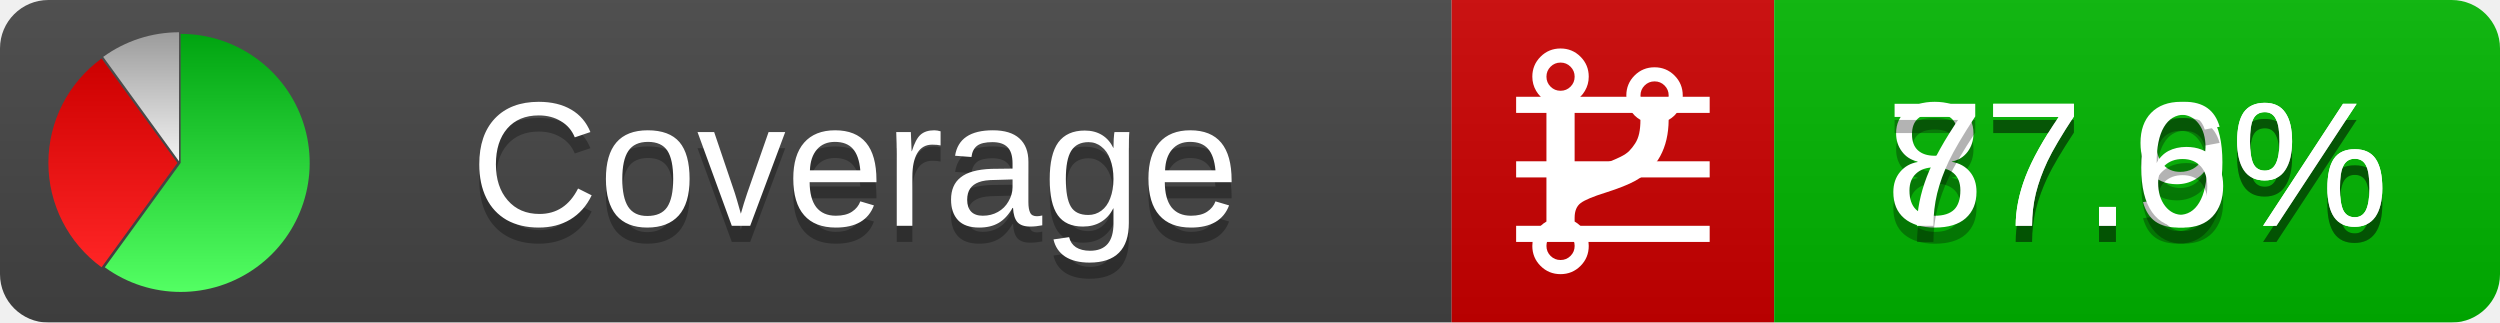
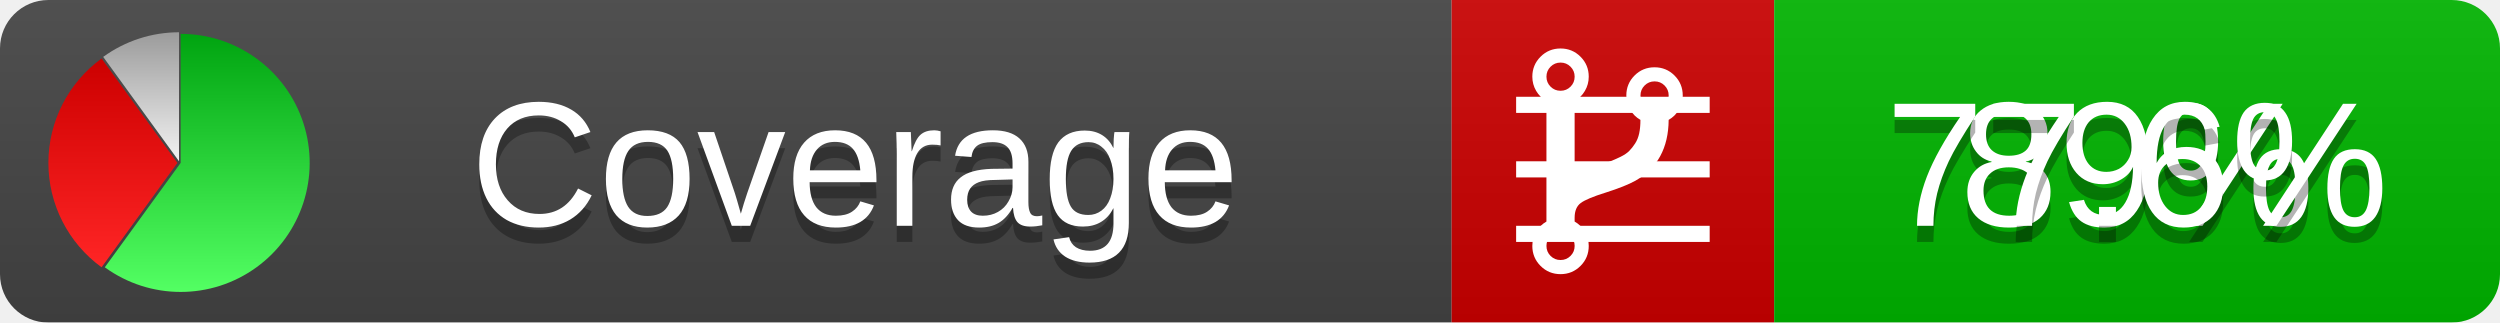
<svg xmlns="http://www.w3.org/2000/svg" xmlns:xlink="http://www.w3.org/1999/xlink" width="155" height="20">
  <style type="text/css">
          
            @keyframes fadeout {
              0 % { visibility: visible; opacity: 1; }
              40% { visibility: visible; opacity: 1; }
              50% { visibility: hidden; opacity: 0; }
              90% { visibility: hidden; opacity: 0; }
              100% { visibility: visible; opacity: 1; }
            }
            @keyframes fadein {
              0% { visibility: hidden; opacity: 0; }
              40% { visibility: hidden; opacity: 0; }
              50% { visibility: visible; opacity: 1; }
              90% { visibility: visible; opacity: 1; }
              100% { visibility: hidden; opacity: 0; }
            }
            .linecoverage {
                animation-duration: 10s;
                animation-name: fadeout;
                animation-iteration-count: infinite;
            }
            .branchcoverage {
                animation-duration: 10s;
                animation-name: fadein;
                animation-iteration-count: infinite;
            }
          
    </style>
  <defs>
    <linearGradient id="gradient" x2="0" y2="100%">
      <stop offset="0" stop-color="#bbb" stop-opacity=".1" />
      <stop offset="1" stop-opacity=".1" />
    </linearGradient>
    <linearGradient id="green" x2="0" y2="100%">
      <stop offset="0" stop-color="#00A410" />
      <stop offset="1" stop-color="#53FF63" />
    </linearGradient>
    <linearGradient id="red" x2="0" y2="100%">
      <stop offset="0" stop-color="#C00" />
      <stop offset="1" stop-color="#FF2525" />
    </linearGradient>
    <linearGradient id="gray" x2="0" y2="100%">
      <stop offset="0" stop-color="#9B9B9B" />
      <stop offset="1" stop-color="#F3F3F3" />
    </linearGradient>
    <mask id="mask">
      <rect width="155" height="20" rx="3" fill="#fff" />
    </mask>
    <g id="icon">
      <path style="fill:url(#green);" d="M205,202.5 l0,-200 a200,200 0 1,1 -117.558,361.803 z" />
      <path style="fill:url(#red);" d="M200,202.5 l-117.558,161.803 a200,200 0 0,1 0,-323.607 z" />
      <path style="fill:url(#gray);" d="M202.5,200 l-117.558,-161.803 a200,200 0 0,1 117.558,-38.196 z" />
    </g>
  </defs>
  <g mask="url(#mask)">
    <rect x="0" y="0" width="90" height="20" fill="#444" />
    <rect x="90" y="0" width="20" height="20" fill="#c00" />
    <rect x="110" y="0" width="45" height="20" fill="#00B600" />
    <rect x="0" y="0" width="155" height="20" fill="url(#gradient)" />
  </g>
  <g>
    <path class="linecoverage" stroke="#fff" d="M94 6.5 h12 M94 10.5 h12 M94 14.5 h12" />
    <path class="branchcoverage" fill="#fff" d="m 97.628,15.247 q 0,-0.364 -0.255,-0.619 -0.255,-0.255 -0.619,-0.255 -0.364,0 -0.619,0.255 -0.255,0.255 -0.255,0.619 0,0.364 0.255,0.619 0.255,0.255 0.619,0.255 0.364,0 0.619,-0.255 0.255,-0.255 0.255,-0.619 z m 0,-10.493 q 0,-0.364 -0.255,-0.619 -0.255,-0.255 -0.619,-0.255 -0.364,0 -0.619,0.255 -0.255,0.255 -0.255,0.619 0,0.364 0.255,0.619 0.255,0.255 0.619,0.255 0.364,0 0.619,-0.255 0.255,-0.255 0.255,-0.619 z m 5.83,1.166 q 0,-0.364 -0.255,-0.619 -0.255,-0.255 -0.619,-0.255 -0.364,0 -0.619,0.255 -0.255,0.255 -0.255,0.619 0,0.364 0.255,0.619 0.255,0.255 0.619,0.255 0.364,0 0.619,-0.255 0.255,-0.255 0.255,-0.619 z m 0.874,0 q 0,0.474 -0.237,0.879 -0.237,0.405 -0.638,0.633 -0.018,2.614 -2.059,3.771 -0.619,0.346 -1.849,0.738 -1.166,0.364 -1.544,0.647 -0.378,0.282 -0.378,0.911 l 0,0.237 q 0.401,0.228 0.638,0.633 0.237,0.405 0.237,0.879 0,0.729 -0.51,1.239 -0.51,0.51 -1.239,0.51 -0.729,0 -1.239,-0.51 -0.51,-0.51 -0.51,-1.239 0,-0.474 0.237,-0.879 0.237,-0.405 0.638,-0.633 l 0,-7.469 q -0.401,-0.228 -0.638,-0.633 -0.237,-0.405 -0.237,-0.879 0,-0.729 0.51,-1.239 0.51,-0.51 1.239,-0.51 0.729,0 1.239,0.51 0.51,0.51 0.51,1.239 0,0.474 -0.237,0.879 -0.237,0.405 -0.638,0.633 l 0,4.527 q 0.492,-0.237 1.403,-0.519 0.501,-0.155 0.797,-0.269 0.296,-0.114 0.642,-0.282 0.346,-0.169 0.537,-0.36 0.191,-0.191 0.369,-0.465 0.178,-0.273 0.255,-0.633 0.077,-0.36 0.077,-0.833 -0.401,-0.228 -0.638,-0.633 -0.237,-0.405 -0.237,-0.879 0,-0.729 0.51,-1.239 0.51,-0.51 1.239,-0.51 0.729,0 1.239,0.51 0.51,0.51 0.51,1.239 z" />
  </g>
  <g fill="#fff" text-anchor="middle" font-family="Verdana,Arial,Geneva,sans-serif" font-size="11">
    <a xlink:href="https://github.com/danielpalme/ReportGenerator" target="_top">
      <use xlink:href="#icon" transform="translate(3,2) scale(.04)" />
    </a>
    <text x="53" y="15" fill="#010101" fill-opacity=".3">Coverage</text>
    <text x="53" y="14" fill="#fff">Coverage</text>
-     <text class="linecoverage" x="132.5" y="15" fill="#010101" fill-opacity=".3">87.9%</text>
-     <text class="linecoverage" x="132.5" y="14">87.9%</text>
+     <text class="linecoverage" x="132.5" y="15" fill="#010101" fill-opacity=".3">89%</text>
+     <text class="linecoverage" x="132.5" y="14">89%</text>
    <text class="branchcoverage" x="132.5" y="15" fill="#010101" fill-opacity=".3">77.6%</text>
    <text class="branchcoverage" x="132.5" y="14">77.6%</text>
  </g>
  <g>
    <rect class="linecoverage" x="90" y="0" width="65" height="20" fill-opacity="0" />
    <rect class="branchcoverage" x="90" y="0" width="65" height="20" fill-opacity="0" />
  </g>
</svg>
